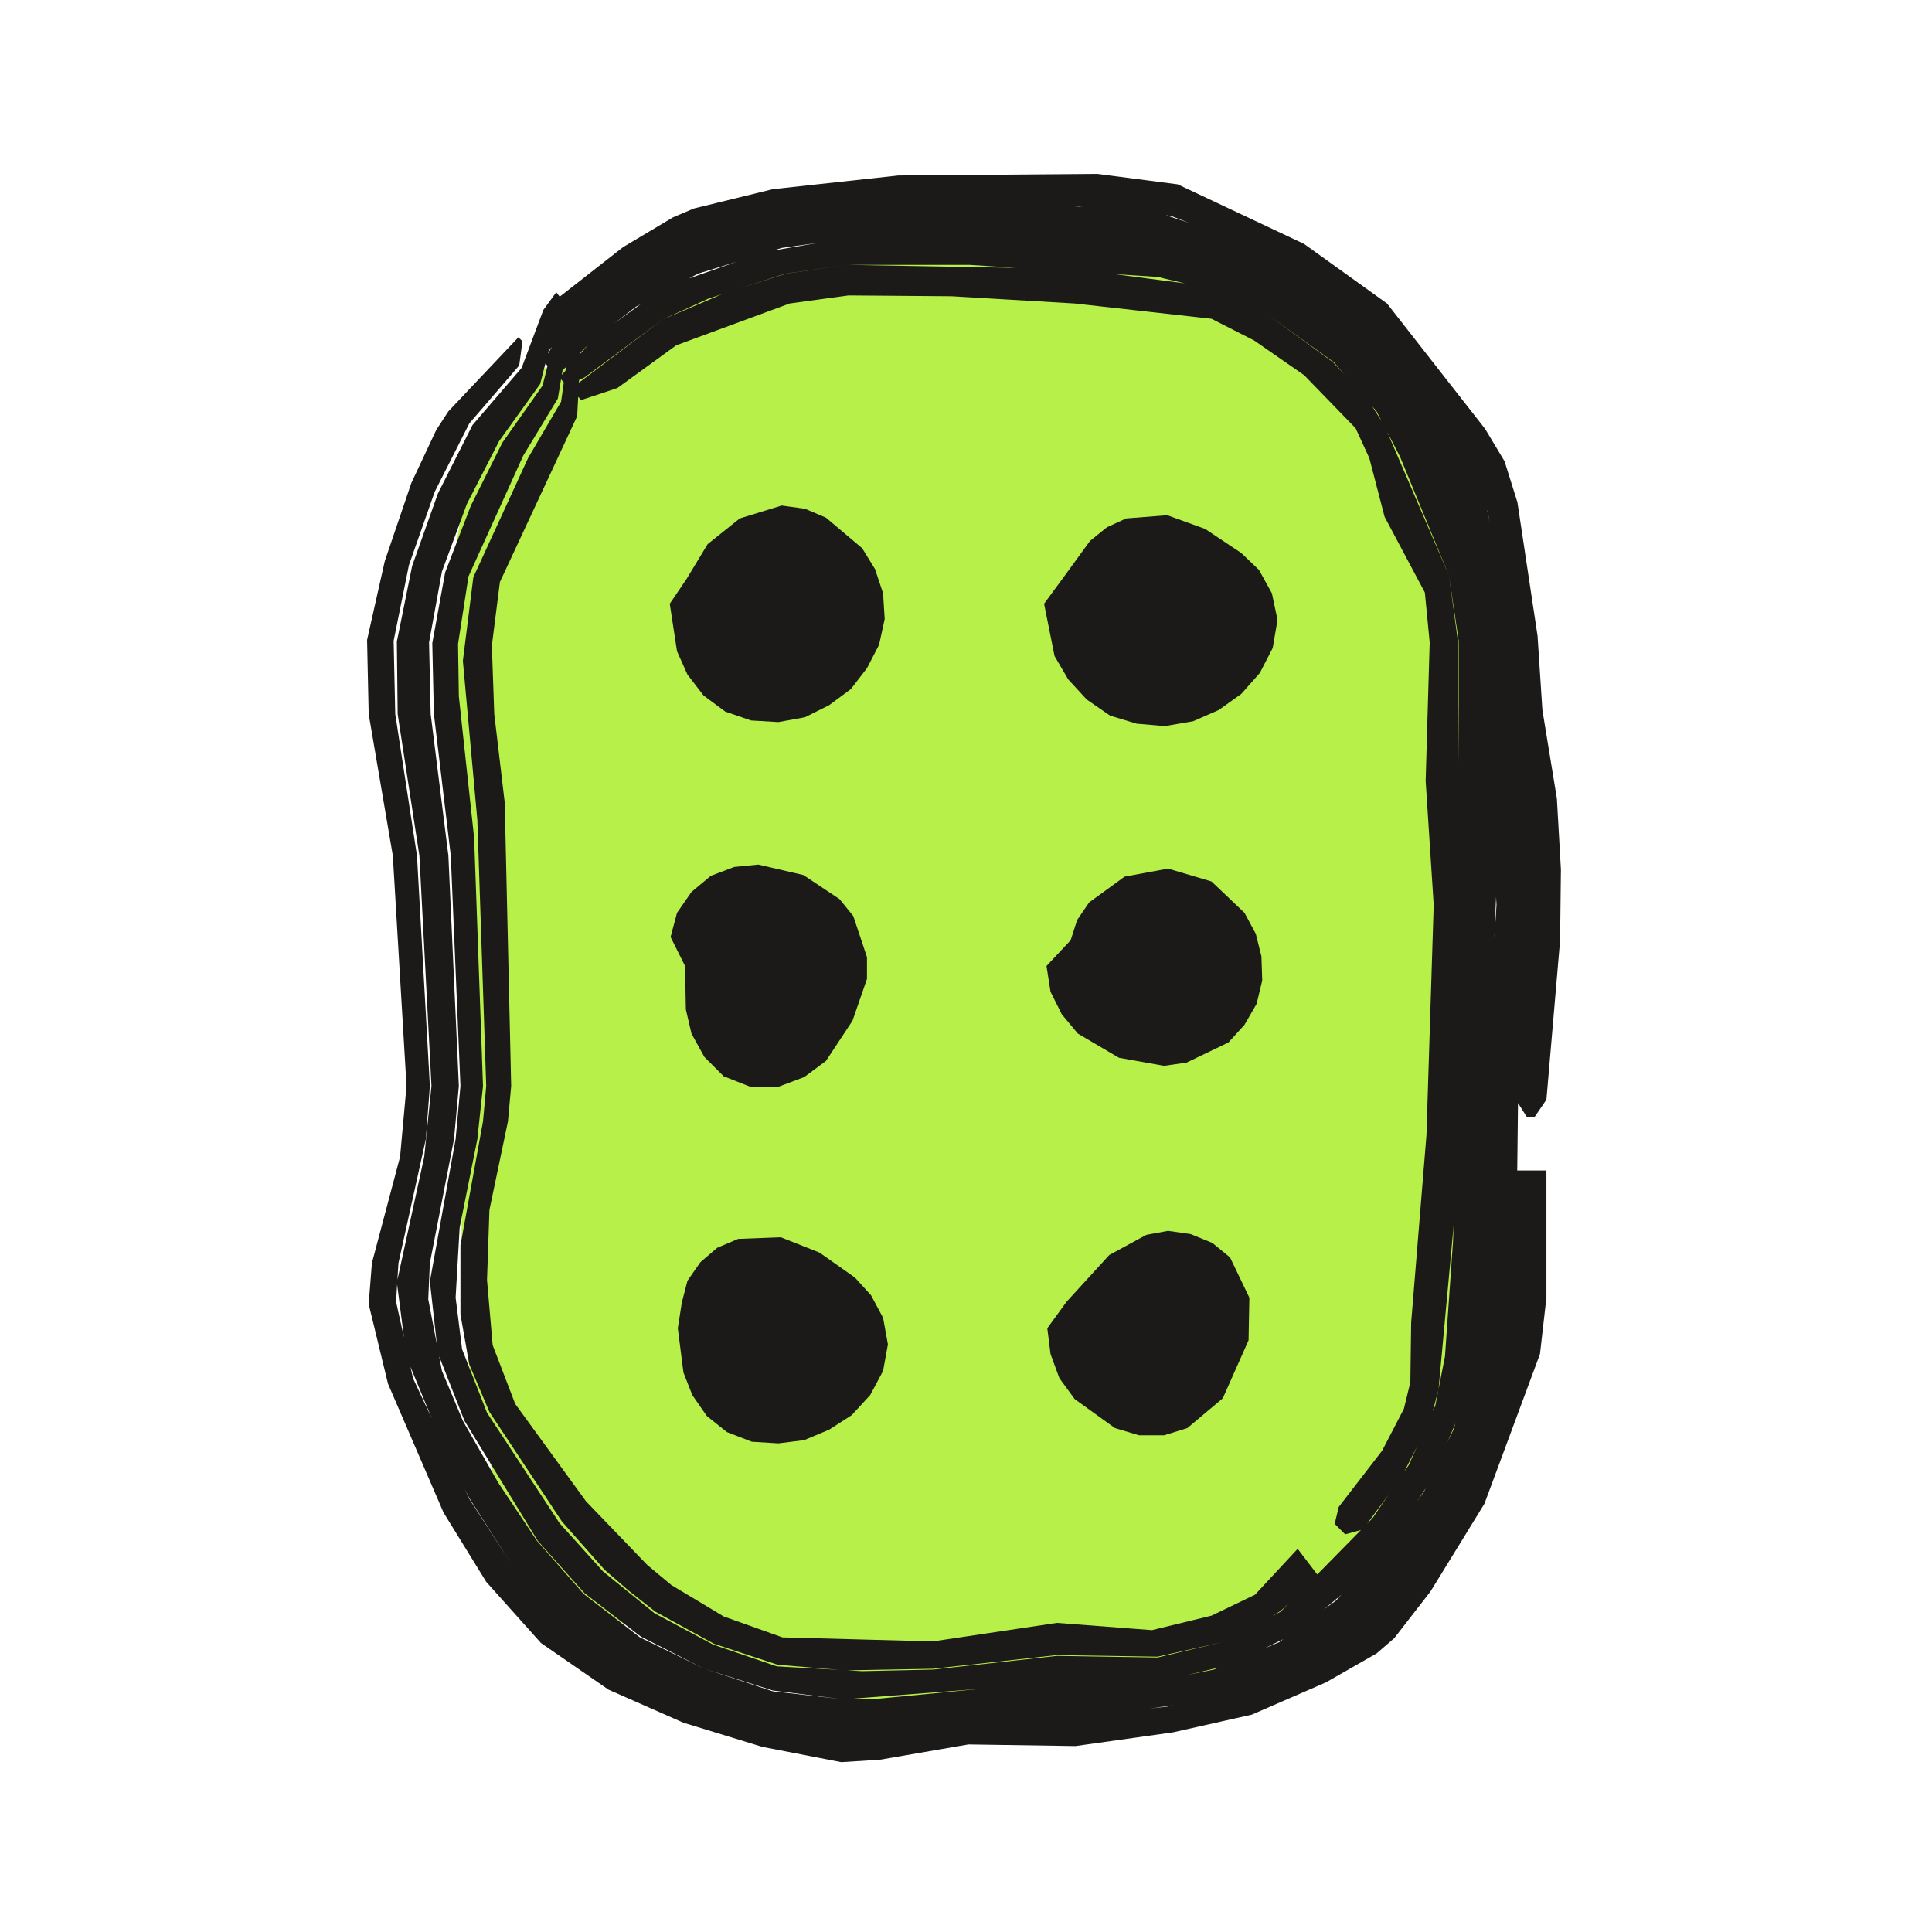
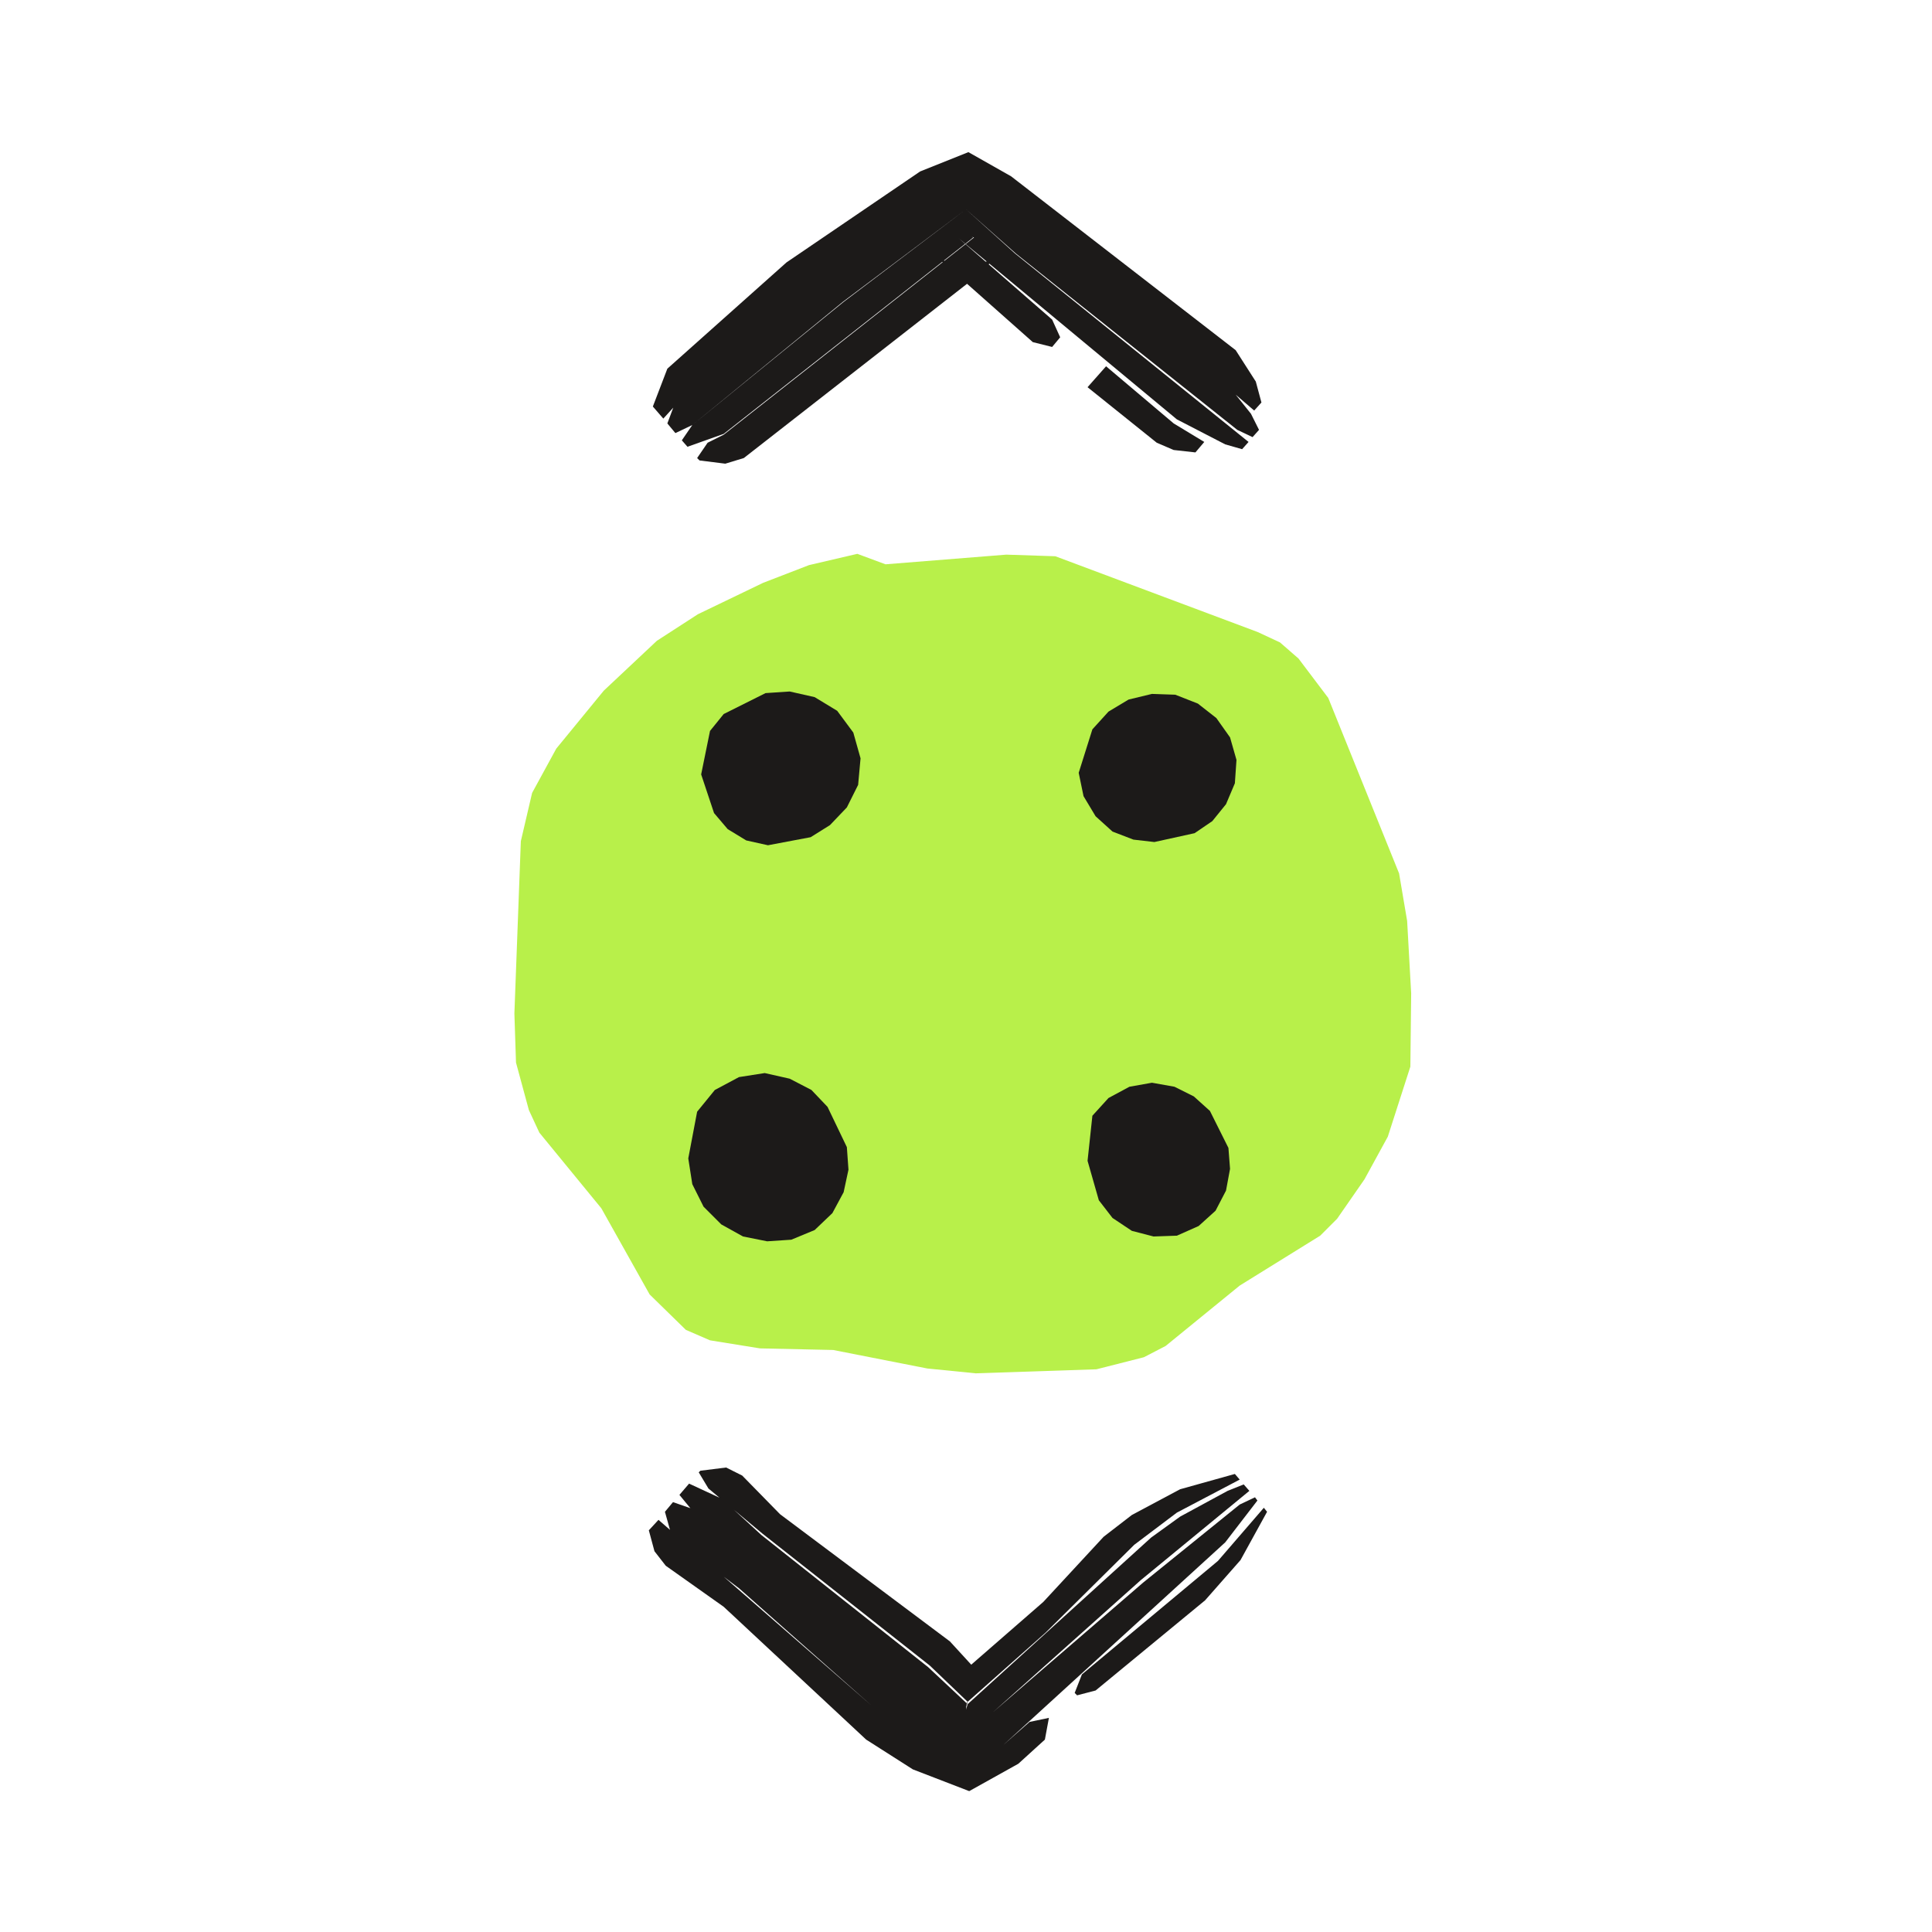
<svg xmlns="http://www.w3.org/2000/svg" width="24" height="24" viewBox="0 0 24 24">
  <style>svg{--ai-spin:60deg}.ai-fill{animation:ai-fill 2600ms infinite}@keyframes ai-fill{0%,82%,100%{transform:translate(-1.9px,1.9px)}14%,70%{transform:translate(0,0)}}.ai-f1,.ai-f2{opacity:0}.ai-frame{animation:ai-boil 660ms steps(1,end) infinite}.ai-f1{animation-delay:-440ms}.ai-f2{animation-delay:-220ms}@keyframes ai-boil{0%{opacity:1}33.33%,100%{opacity:0}}.ai-target{transform-box:view-box;transform-origin:12px 12px;animation:ai-move 2600ms ease-in-out infinite}.ai-n1{animation-delay:70ms}.ai-n2{animation-delay:140ms}.ai-n3{animation-delay:210ms}@keyframes ai-move{0%,23.08%{transform:none}31.69%{transform:translateY(-1.5px)}44.62%,100%{transform:none}}@media (prefers-reduced-motion:reduce){*{animation:none!important}}</style>
  <g class="ai-fill">
-     <path d="M10.5 3.01l1.5-.12 .6 .02 1.48 .33 1.19 .08 .57 .19 .26 .16 .22 .22 1.52 1.79 .3 .52 .3 .86 .11 .59 .03 .61-.1 1.8-.25 1.5 .03 .3 .28 1.2 .02 2.1-.06 .6-.31 1.44-.01 .62-.11 .63-.13 .29-.43 .45-1.05 .63-1.16 .98-.59 .19-.3 .07-3.02 .13-.91-.07-1.19-.24-.57-.18-.54-.27-1.04-.62-.68-.63-.27-.55-.38-1.75-.08-.86 .02-3.89-.18-4.79 .15-.89 .41-1.16 .36-.5 .24-.19 1.28-.79 .79-.39 1.13-.28z" fill="#B8F04A" />
+     <path d="M11 7.01l1.5-.12 .61 .02 2.51 .94 .28 .13 .23 .2 .37 .49 .88 2.18 .1 .59 .05 .9-.01 .91-.28 .87-.29 .53-.34 .49-.21 .21-1 .62-.92 .75-.27 .14-.59 .15-1.5 .05-.6-.06-1.17-.23-.91-.02-.62-.1-.3-.13-.45-.44-.6-1.07-.77-.94-.13-.28-.16-.59-.02-.61 .08-2.14 .14-.6 .3-.55 .59-.72 .66-.62 .51-.33 .81-.39 .57-.22 .6-.14z" fill="#B8F04A" />
  </g>
  <g fill="#1C1A19">
    <g class="ai-frame ai-f0">
-       <path d="M6.72 4.47l.45-.53 .74-.56 .6-.34 1.14-.33 1.29-.14 2.43-.01 1.17 .12 .89 .34 .62 .31 .77 .53 .63 .68 .53 .76 .34 .6 .16 .45 .29 1.57 .21 2.66 .01 .88-.16 2.2 .14 .22 .09 0 .15-.22 .17-1.98 .01-.88-.05-.88-.18-1.1-.06-.92-.25-1.66-.16-.51-.24-.4-1.22-1.56-1.03-.74-1.57-.74-1-.13-2.47 .02-1.56 .17-.98 .24-.26 .11-.62 .37-.78 .61-.19 .2-.15 .49zM18.83 14.54l-.03 1.55-.07 .68-.34 1.12-.27 .63-.49 .79-.59 .73-.38 .31-.6 .37-.64 .28-.92 .2-.91 .1-1.56 .05-1.57 .17-.93-.15-.92-.28-.87-.4-.77-.56-.63-.72-.51-.79-.7-1.5-.21-.95 .03-.48 .34-1.54 .05-.66-.16-2.86-.27-1.76-.02-.91 .19-.94 .32-.91 .43-.85 .62-.72 .04-.3-.05-.05-.87 .92-.15 .23-.31 .66-.33 .97-.22 .98 .02 .92 .3 1.76 .17 2.86-.08 .88-.35 1.32-.04 .51 .24 .99 .69 1.6 .53 .86 .68 .76 .84 .58 .93 .41 .98 .3 .98 .19 .48-.03 1.1-.19 1.33 .02 1.21-.17 .98-.22 .92-.4 .63-.36 .22-.19 .45-.58 .67-1.09 .69-1.86 .08-.7 0-1.58zM6.92 4.67l.46-.46 .52-.4 .77-.41 1.04-.32 .79-.11 1.54-.03 2.2 .12 .85 .21 .8 .37 .72 .49 .6 .64 .46 .73 .42 .97 .2 .62 .13 .85 .17 3.3-.14 2.2-.07 2.41-.09 1.08-.23 .82-.37 .78-.5 .7-.59 .65-.71 .52-.81 .34-.64 .13-1.75 .06-1.76 .17-.45 .01-.88-.1-.85-.28-.8-.39-.7-.54-.58-.66-.48-.72-.44-.77-.26-.62-.17-.89 .02-.45 .3-1.54 .06-.66-.13-2.86-.22-1.76-.02-.89 .16-.88 .31-.84 .4-.78 .51-.71 .27-1.05-.07-.09-.16 .22-.27 .72-.61 .71-.43 .85-.32 .9-.19 .94 .01 .9 .27 1.76 .15 2.86-.09 .88-.34 1.56 .12 .93 .47 1.14 .31 .61 .51 .8 .63 .72 .77 .56 .87 .4 .92 .29 .93 .15 1.57-.17 1.56-.04 1.37-.19 .47-.12 .63-.28 .81-.5 .64-.71 .52-.78 .38-.84 .29-.89 .13-.91 .03-2.66 .16-2.42-.23-3.1-.36-1.81-.43-.82-.68-.94-.49-.51-.77-.53-.86-.4-.91-.3-1.81-.09-2 .06-1.08 .16-.9 .28-.6 .34-.75 .57-.17 .17-.23 .39zM7.04 4.79l.22-.1 .97-.72 .57-.26 .95-.31 .77-.11 1.52 0 2.34 .15 .8 .19 .57 .28 .82 .59 .53 .61 .29 .56 .61 1.48 .12 .81 0 1.52 .11 1.54-.18 4.4-.1 1.43-.12 .61-.33 .74-.45 .66-1.14 1.16-.73 .38-.8 .19-1.25-.02-1.54 .17-.88 .02-1.06-.06-.79-.27-.73-.39-.64-.52-.54-.6-.9-1.37-.31-.79-.08-.64 .05-.87 .22-1.1 .07-.66-.11-3.08-.19-1.76-.01-.65 .13-.84 .68-1.5 .43-.71 .18-1.08-.07-.08-.11 .25-.19 .75-.5 .71-.39 .78-.32 .83-.16 .88 .02 .88 .21 1.76 .12 2.86-.06 .66-.32 1.77 .1 .89 .33 .84 .91 1.49 .58 .65 .7 .54 .79 .4 .85 .27 .88 .11 2.21-.17 1.75-.06 .85-.2 .8-.39 .67-.56 .57-.66 .47-.72 .33-.79 .16-.63 .09-.86 .21-5.05-.17-3.08-.12-.86-.27-.81-.36-.78-.46-.73-.6-.63-.72-.49-.8-.38-.85-.21-2.2-.11-1.54 .02-1 .17-1.03 .36-.39 .2-.7 .51-.43 .49zM7.22 4.97l.45-.15 .73-.53 1.41-.52 .73-.1 1.28 .01 1.53 .09 1.7 .19 .53 .27 .62 .43 .64 .66 .17 .37 .19 .73 .5 .94 .06 .62-.05 1.72 .1 1.54-.09 2.86-.19 2.33-.01 .74-.08 .33-.27 .52-.54 .7-.05 .21 .13 .13 .22-.06 .48-.65 .36-.71 .1-.38 .19-2.06 .17-4.18-.11-1.54-.01-1.52-.11-.81-.8-1.86-.21-.33-.43-.46-.81-.59-.57-.28-.39-.1-1.44-.19-2.83-.05-.76 .11-.78 .25-.75 .32-1.14 .86zM16.12 19.24l-.53 .57-.54 .26-.74 .18-1.18-.09-1.54 .23-1.87-.05-.73-.26-.65-.39-.3-.25-.76-.79-.88-1.21-.28-.73-.07-.81 .03-.87 .23-1.1 .04-.44-.08-3.52-.13-1.1-.03-.85 .1-.79 .96-2.06 .06-1.15-.05-.07-.1 .26-.11 .78-.41 .7-.68 1.48-.13 1.04 .18 1.98 .11 3.3-.04 .44-.28 1.54 0 .86 .11 .62 .25 .59 .9 1.36 .53 .6 .3 .26 .33 .26 .73 .4 .79 .26 .84 .07 1.09-.02 1.54-.17 1.25 .02 .8-.18 .39-.18 .34-.21 .47-.43z" />
-       <path d="M8.32 7.5l.09 .59 .13 .29 .2 .26 .27 .2 .32 .11 .34 .02 .33-.06 .3-.15 .27-.2 .2-.26 .15-.29 .07-.32-.02-.32-.1-.3-.16-.26-.45-.38-.26-.11-.29-.04-.52 .16-.4 .32-.26 .43z" class="ai-target" />
-       <path d="M12.97 7.5l.13 .65 .17 .29 .23 .25 .29 .2 .33 .1 .35 .03 .35-.06 .32-.14 .28-.2 .23-.26 .16-.31 .06-.35-.07-.33-.16-.29-.22-.21-.45-.3-.47-.17-.51 .04-.24 .11-.21 .17-.32 .44z" class="ai-target ai-n1" />
-       <path d="M8.51 12l.01 .54 .07 .3 .16 .29 .24 .24 .33 .13 .35 0 .32-.12 .27-.2 .33-.5 .18-.52 0-.27-.17-.51-.17-.21-.45-.3-.56-.13-.3 .03-.29 .11-.24 .2-.18 .26-.08 .3z" class="ai-target ai-n2" />
-       <path d="M13 12l.05 .32 .14 .28 .2 .24 .51 .3 .56 .1 .28-.04 .52-.25 .2-.22 .15-.26 .07-.29-.01-.3-.07-.28-.14-.26-.41-.39-.54-.16-.54 .1-.44 .32-.15 .22-.08 .25z" class="ai-target ai-n3" />
-       <path d="M8.42 16.5l.07 .55 .11 .28 .18 .26 .25 .2 .31 .12 .33 .02 .32-.04 .31-.13 .28-.18 .23-.25 .16-.3 .06-.33-.06-.33-.15-.28-.2-.22-.44-.31-.48-.19-.53 .02-.26 .11-.21 .18-.16 .23-.07 .27z" class="ai-target ai-n4" />
-       <path d="M13.01 16.5l.04 .32 .11 .3 .19 .26 .5 .36 .3 .09 .31 0 .29-.09 .44-.37 .32-.72 .01-.53-.24-.5-.22-.18-.27-.11-.28-.04-.27 .05-.46 .25-.53 .58z" class="ai-target ai-n5" />
+       <path d="M8.24 5.2l.3-.33 1.68-1.42 1.45-1.03 .35-.17 2.22 1.7 1.34 1.15 .09-.1-.07-.26-.25-.39-2.79-2.16-.53-.3-.6 .24-1.66 1.13-1.48 1.32-.18 .47zM8.39 5.38l.21-.1 1.87-1.53 1.53-1.15 .62 .55 2.75 2.19 .19 .09 .08-.09-.1-.2-.28-.35-1.18-.99-2.06-1.57-.37 .18-1.62 1.15-1.51 1.29-.14 .17-.09 .24zM8.54 5.55l.45-.16 3.1-2.44-.1-.04-.08 .05 2.71 2.25 .6 .31 .21 .06 .08-.09-2.9-2.34-.61-.55-1.52 1.15-1.88 1.53-.13 .19zM8.69 5.72l.32 .04 .23-.07 2.78-2.17 .31-.28-.35 .04-.3-.05 1.15 1.02 .24 .06 .1-.12-.1-.22-1.16-1.01 .08-.04 .11 .03-3.11 2.45-.2 .1-.13 .19zM13.51 4.81l.86 .69 .21 .09 .27 .03 .11-.13-.38-.23-.84-.71z" />
+       <path d="M8.68 18.29l.12 .2 .67 .56 2.08 1.64 .47 .45-.02 .08 .01-.07 .98-.87 1.1-1.09 .53-.4 .78-.41-.06-.07-.68 .19-.6 .32-.35 .27-.75 .81-1.16 1.01 .44-.04-.44-.48-2.11-1.58-.47-.48-.2-.1-.32 .04zM8.44 18.57l.14 .17 3.43 2.82 2.16-1.93 1.35-1.11-.07-.08-.2 .08-.59 .32-.36 .26-2.28 2.07-.02 .07 .01-.08-.48-.45-2.07-1.64-.49-.45-.41-.19zM8.26 18.78l.07 .25 .15 .17 .7 .53 1.65 1.46 .71 .54 .49 .21 .43-.26 2.76-2.52 .4-.52-.03-.04-.19 .09-1.2 .97-2.19 1.89-3.42-2.81-.23-.08zM8.06 19.01l.07 .26 .14 .18 .72 .51 1.77 1.65 .58 .37 .7 .27 .61-.34 .33-.3 .05-.27-.24 .05-.33 .29-.43 .26-.48-.22-.72-.53-2.65-2.31zM13.38 21.06l.23-.06 1.36-1.12 .44-.5 .33-.6-.04-.05-.57 .66-1.69 1.41-.09 .23z" />
+       <path d="M8.71 9.62l.16 .48 .17 .2 .23 .14 .27 .06 .53-.1 .24-.15 .21-.22 .14-.28 .03-.33-.09-.32-.2-.27-.28-.17-.31-.07-.3 .02-.52 .26-.17 .21z" class="ai-target" />
+       <path d="M13.4 9.6l.06 .29 .15 .25 .21 .19 .26 .1 .26 .03 .5-.11 .22-.15 .17-.21 .11-.26 .02-.29-.08-.28-.17-.24-.23-.18-.28-.11-.29-.01-.29 .07-.25 .15-.2 .22z" class="ai-target ai-n1" />
+       <path d="M8.55 14.39l.05 .32 .14 .28 .22 .22 .27 .15 .3 .06 .3-.02 .29-.12 .22-.21 .14-.26 .06-.28-.02-.28-.24-.5-.2-.21-.27-.14-.31-.07-.32 .05-.3 .16-.22 .27z" class="ai-target ai-n2" />
+       <path d="M13.51 14.42l.14 .49 .17 .22 .24 .16 .27 .07 .29-.01 .27-.12 .21-.19 .13-.25 .05-.27-.02-.26-.23-.46-.2-.18-.24-.12-.28-.05-.28 .05-.26 .14-.2 .22z" class="ai-target ai-n3" />
    </g>
    <g class="ai-frame ai-f1">
-       <path d="M6.69 4.44l.44-.54 .75-.58 .61-.33 1.16-.33 .83-.07 2.89 .03 .91 .07 .9 .29 .86 .36 .79 .5 .67 .66 .54 .76 .37 .86 .22 .9 .21 1.13 .18 2.87-.14 2.64 .12 .22 .09 0 .16-.22 .17-2.42-.26-3.34-.37-1.93-.18-.45-.26-.45-.61-.79-.49-.53-1.05-.71-1.59-.69-.28-.07-1.85-.08-2.02 .04-.86 .07-1 .23-.26 .1-.63 .38-.79 .62-.19 .2-.14 .5zM18.78 14.54l-.05 .66 .05 .89-.03 .68-.31 .88-.39 .83-.48 .78-.58 .72-.73 .59-.62 .33-.46 .15-.69 .1-4.03 .41-.94-.15-.92-.29-.88-.4-.79-.55-.6-.75-.77-1.44-.43-1.13-.16-.92 .29-1.78 .05-2.2-.05-1.32-.4-1.98 0-.69 .27-.93 .55-1.56 .11-.23 .62-.73 .05-.31-.05-.04-.88 .92-.14 .25-.79 2.36-.1 .74 .06 .44 .4 1.76 .05 1.32-.05 2.42-.06 .44-.24 .88-.02 .5 .17 .71 .73 1.87 .5 .88 .64 .81 .86 .57 .94 .41 .98 .3 .99 .19 .48-.02 .88-.16 1.32-.09 1.9-.25 .75-.21 .67-.33 .82-.58 .45-.57 .65-1.07 .78-1.83 .05-.46-.08-1.16 .04-.66zM6.89 4.64l.46-.48 .7-.52 .8-.37 1.07-.26 .58-.05 1.32 .03 2.41 .13 1.05 .27 .79 .36 .72 .51 .6 .63 .33 .57 .3 .81 .27 .81 .18 .86 .02 1.54 .12 1.76-.11 2.42-.16 1.32 .01 1.09-.05 .86-.28 .81-.4 .75-.49 .69-.58 .63-.49 .45-.57 .32-.41 .15-.66 .09-1.07 .04-1.32 .2-1.32 .09-1.12-.1-.86-.28-.8-.39-.54-.39-.32-.32-.41-.52-.44-.75-.41-.77-.23-.62-.21-1.09 .24-1.77 .08-1.98-.05-1.76-.34-1.76 0-.67 .23-.87 .63-1.66 .51-.72 .29-1.04-.07-.09-.17 .23-.28 .7-.61 .73-.11 .23-.76 2.23-.09 .71 .39 1.98 .07 1.54-.04 1.98-.1 .88-.19 .88 .03 .7 .19 .71 .64 1.5 .47 .82 .6 .75 .79 .56 .88 .4 .92 .29 .94 .15 .47-.01 4.25-.49 .67-.25 .61-.37 .55-.45 .44-.53 .51-.77 .75-1.68 .1-.7-.05-1.34 .16-1.54 .12-2.2-.2-3.32-.4-1.81-.38-.86-.54-.77-.48-.49-.77-.55-.85-.39-1.13-.38-.69-.07-1.78-.03-1.34 0-.84 .07-.92 .23-.85 .43-.75 .58-.17 .18-.24 .4zM7.01 4.75l.21-.09 .98-.75 1.36-.5 .61-.1 1.87 .03 2.33 .16 .79 .17 .75 .34 .67 .47 .58 .58 .29 .57 .16 .6 .39 .91 .17 .81-.03 1.75 .11 1.54-.08 2.42-.18 1.32-.02 1.7-.11 .58-.42 .9-.45 .65-1.1 1.18-.33 .22-.57 .23-.62 .1-1.24-.01-1.1 .23-.88 .05-1.5-.07-.8-.27-.74-.39-.65-.52-.4-.49-.95-1.54-.28-.78-.13-.84 .04-.66 .19-1.32 .08-1.76-.05-1.98-.3-1.54 .01-.65 .2-.83 .59-1.54 .42-.71 .21-1.08-.07-.08-.12 .26-.2 .74-.51 .72-.62 1.63-.23 .87 0 .67 .33 1.76 .05 1.76-.09 1.98-.24 1.77 .13 .88 .31 .83 .84 1.51 .55 .69 .71 .54 .8 .39 .86 .28 .89 .11 1.11-.05 1.54-.22 1.73-.11 .43-.09 .78-.42 .49-.44 .58-.63 .49-.7 .39-.75 .29-.81 .05-.86-.02-1.09 .17-1.32 .11-2.42-.12-1.76-.02-1.54-.18-.86-.27-.81-.3-.81-.33-.57-.61-.64-.71-.51-.8-.35-1.05-.28-2.41-.13-1.32-.02-.58 .04-1.07 .26-.81 .37-.7 .53-.43 .5zM7.19 4.93l.44-.15 .74-.55 1.43-.5 .74-.07 2.81 .17 1.68 .17 .69 .31 .63 .43 .55 .53 .18 .38 .14 .76 .44 .81 .1 .34 .06 .6-.1 1.54 .12 1.76-.07 2.2-.19 1.32-.03 1.97-.15 .53-.38 .63-.45 .56-.05 .2 .13 .13 .22-.06 .47-.63 .46-.85 .16-.6 .03-1.88 .17-1.32 .09-2.2-.11-1.76 .04-1.54-.08-.63-.1-.38-.39-.92-.16-.6-.18-.38-.23-.34-.46-.43-.67-.47-.93-.39-1.63-.22-2.83-.11-.77 .06-.79 .25-.76 .31-1.15 .89zM16.07 19.18l-.49 .61-.69 .32-.59 .09-1.17-.07-1.32 .3-2.1-.05-.73-.26-.67-.39-.46-.38-.57-.69-.82-1.24-.26-.72-.11-1.01 .02-.66 .16-1.1 .11-1.76-.03-2.2-.23-1.1-.05-.66 .18-.97 .46-1.04 .15-.53 .27-.54 .08-1.14-.05-.06-.1 .25-.13 .78-.42 .71-.58 1.51-.2 .82-.02 .43 .29 1.54 .06 2.2-.1 1.76-.21 1.54 .01 .64 .1 .64 .28 .77 .94 1.53 .39 .49 .31 .27 .34 .25 .73 .39 .8 .27 .85 .07 1.31-.02 1.32-.24 1.23 0 .63-.09 .75-.33 .59-.59z" />
-       <path d="M8.32 7.5l.09 .59 .13 .29 .2 .26 .27 .2 .32 .11 .34 .02 .33-.06 .3-.15 .27-.2 .2-.26 .15-.29 .07-.32-.02-.32-.1-.3-.16-.26-.45-.38-.26-.11-.29-.04-.52 .16-.4 .32-.26 .43z" class="ai-target" />
-       <path d="M12.97 7.5l.13 .65 .17 .29 .23 .25 .29 .2 .33 .1 .35 .03 .35-.06 .32-.14 .28-.2 .23-.26 .16-.31 .06-.35-.07-.33-.16-.29-.22-.21-.45-.3-.47-.17-.51 .04-.24 .11-.21 .17-.32 .44z" class="ai-target ai-n1" />
-       <path d="M8.51 12l.01 .54 .07 .3 .16 .29 .24 .24 .33 .13 .35 0 .32-.12 .27-.2 .33-.5 .18-.52 0-.27-.17-.51-.17-.21-.45-.3-.56-.13-.3 .03-.29 .11-.24 .2-.18 .26-.08 .3z" class="ai-target ai-n2" />
-       <path d="M13 12l.05 .32 .14 .28 .2 .24 .51 .3 .56 .1 .28-.04 .52-.25 .2-.22 .15-.26 .07-.29-.01-.3-.07-.28-.14-.26-.41-.39-.54-.16-.54 .1-.44 .32-.15 .22-.08 .25z" class="ai-target ai-n3" />
-       <path d="M8.42 16.5l.07 .55 .11 .28 .18 .26 .25 .2 .31 .12 .33 .02 .32-.04 .31-.13 .28-.18 .23-.25 .16-.3 .06-.33-.06-.33-.15-.28-.2-.22-.44-.31-.48-.19-.53 .02-.26 .11-.21 .18-.16 .23-.07 .27z" class="ai-target ai-n4" />
-       <path d="M13.01 16.5l.04 .32 .11 .3 .19 .26 .5 .36 .3 .09 .31 0 .29-.09 .44-.37 .32-.72 .01-.53-.24-.5-.22-.18-.27-.11-.28-.04-.27 .05-.46 .25-.53 .58z" class="ai-target ai-n5" />
+       <path d="M8.21 5.16l.29-.33 1.68-1.42 .92-.63 .92-.49 2.18 1.71 1.17 1.01 .18 .12 .1-.11-.08-.24-.26-.38-2.77-2.17-.51-.3-.58 .23-.61 .32-1.11 .74-1.48 1.32-.17 .47zM8.36 5.34l.21-.1 2.22-1.8 1.21-.8 .58 .55 2.4 1.93 .37 .25 .2 .07 .07-.08-.1-.19-.45-.49-3.05-2.41-.94 .5-1.09 .75-1.5 1.29-.14 .18-.09 .23zM8.51 5.52l.25-.06 .19-.11 2.25-1.78 .91-.6-.12-.02-.11 .04 2.7 2.27 .62 .28 .22 .05 .07-.08-1.04-.78-2.04-1.68-.41-.41-1.56 1.07-1.87 1.54-.13 .18zM8.65 5.68l.33 .04 .22-.07 2.26-1.77 .89-.62-.37 .06-.33-.05 1.15 1.02 .23 .07 .1-.13-.1-.21-1.15-1.02 .24-.03-1.1 .74-2.26 1.76-.13 .18zM13.47 4.86l.86 .68 .22 .09 .27 .02 .11-.13-.39-.22-.84-.71z" />
+       <path d="M8.73 18.24l.11 .2 .8 .76 1.94 1.46 .45 .47-.03 .09 0-.07 .98-.89 1.24-1.25 .36-.26 .83-.35-.06-.07-.72 .13-.23 .08-.37 .24-.34 .28-.74 .83-1.16 1.01 .46-.04-.42-.5-1.98-1.41-.59-.66-.2-.11-.31 .03zM8.49 18.51l.93 .94 1.4 1.08 1.19 1.02 2.46-2.25 1.06-.76-.06-.08-.65 .23-.56 .36-2.24 2.11-.02 .08 .02-.09-.63-.62-1.76-1.32-.62-.63-.4-.21zM8.31 18.72l.07 .26 .14 .18 .82 .72 2.03 1.7 .66 .35 .59-.4 2.89-2.71 .12-.17-.03-.03-.2 .07-.55 .37-2.84 2.48-1.19-1.01-1.39-1.09-.8-.75-.22-.08zM8.11 18.95l.07 .27 .12 .19 1.69 1.41 .8 .76 .56 .39 .69 .27 .61-.34 .32-.3 .06-.27-.25 .05-.33 .29-.42 .26-.47-.22-2.21-1.83-.83-.73-.29-.33zM13.36 21.05l.24-.07 1.18-.98 .6-.66 .37-.54-.04-.05-1.1 1.04-1.19 .99-.08 .24z" />
+       <path d="M8.71 9.62l.16 .48 .17 .2 .23 .14 .27 .06 .53-.1 .24-.15 .21-.22 .14-.28 .03-.33-.09-.32-.2-.27-.28-.17-.31-.07-.3 .02-.52 .26-.17 .21z" class="ai-target" />
+       <path d="M13.4 9.6l.06 .29 .15 .25 .21 .19 .26 .1 .26 .03 .5-.11 .22-.15 .17-.21 .11-.26 .02-.29-.08-.28-.17-.24-.23-.18-.28-.11-.29-.01-.29 .07-.25 .15-.2 .22z" class="ai-target ai-n1" />
+       <path d="M8.55 14.39l.05 .32 .14 .28 .22 .22 .27 .15 .3 .06 .3-.02 .29-.12 .22-.21 .14-.26 .06-.28-.02-.28-.24-.5-.2-.21-.27-.14-.31-.07-.32 .05-.3 .16-.22 .27z" class="ai-target ai-n2" />
+       <path d="M13.51 14.42l.14 .49 .17 .22 .24 .16 .27 .07 .29-.01 .27-.12 .21-.19 .13-.25 .05-.27-.02-.26-.23-.46-.2-.18-.24-.12-.28-.05-.28 .05-.26 .14-.2 .22z" class="ai-target ai-n3" />
    </g>
    <g class="ai-frame ai-f2">
-       <path d="M6.74 4.49l.26-.37 .35-.32 .55-.43 .62-.32 1.14-.3 1.72-.27 3.16 .19 .89 .35 .61 .33 .76 .53 .64 .68 .8 1.13 .23 .4 .23 .91 .15 .92 .16 2.44-.19 3.3 .14 .22 .09 0 .15-.22 .21-3.3-.22-2.46-.27-1.68-.08-.28-.23-.42-1.4-1.72-1.02-.75-1.56-.77-.29-.06-1.42-.02-1.54-.1-1.77 .29-1.24 .32-.63 .36-.78 .62-.18 .2-.14 .5zM18.82 14.54l-.04 1.55-.09 .67-.3 1.13-.25 .64-.63 1-.44 .54-.8 .52-.87 .37-1.13 .32-.68 .08-1.56-.07-1.1 .22-.47 .05-.94-.14-.93-.28-.87-.42-.77-.58-.64-.7-.53-.8-.73-1.5-.21-.96 .03-.49 .4-1.54 .08-.66-.22-2.64-.22-1.54-.04-1.35 .2-.94 .33-.91 .47-.83 .61-.71 .03-.32-.05-.04-.85 .92-.38 .62-.46 1.22-.23 .98 .03 1.36 .26 1.54 .23 2.64-.12 .88-.39 1.32-.04 .51 .23 1.01 .72 1.6 .55 .86 .69 .76 .84 .6 .93 .43 .99 .29 .99 .18 .48-.05 1.1-.26 1.33 .12 .49-.05 1.42-.34 1.63-.66 .45-.31 .17-.2 .82-1.24 .21-.48 .47-1.38 .12-.51 .06-2.03zM6.94 4.69l.45-.48 .69-.52 .79-.35 1.63-.37 1.1-.09 1.32 .13 1.32 .05 .43 .07 .63 .21 .76 .44 .69 .52 .56 .65 .77 1.3 .29 .82 .13 .87 .09 2.42-.2 5.06-.14 1.5-.19 .84-.25 .6-.47 .73-.56 .66-.9 .63-.81 .33-.63 .19-.43 .05-1.76-.03-1.32 .2-.67 .01-.67-.07-.65-.2-1.01-.49-.69-.55-.45-.49-.65-.89-.45-.77-.27-.62-.17-.9 .04-.68 .33-1.32 .09-.66-.21-2.86-.17-1.54-.03-1.11 .17-.88 .33-.84 .43-.76 .51-.71 .24-1.08-.07-.09-.16 .24-.24 .73-.6 .72-.47 .82-.34 .9-.2 .94 .04 1.34 .22 1.54 .21 2.64-.08 .66-.44 1.78 .12 .94 .49 1.15 .32 .62 .53 .8 .64 .7 .77 .58 .87 .43 .93 .28 .94 .14 .47-.04 1.1-.22 1.56 .07 .92-.13 .9-.28 .64-.26 .84-.45 .64-.71 .63-1.01 .25-.64 .31-1.13 .08-.68 .06-2.65 .17-3.08-.16-2.45-.15-.91-.23-.91-.35-.6-.69-.94-.45-.52-.74-.57-.82-.46-.66-.27-.49-.12-1.37-.03-1.32-.12-1.12 .11-1.74 .38-.44 .18-.41 .22-.73 .58-.17 .18-.23 .4zM7.06 4.8l.21-.09 .95-.75 .76-.29 1.54-.38 1.08-.07 1.32 .15 1.46 .06 .62 .12 .74 .38 .66 .47 .68 .73 .75 1.42 .25 .58 .13 1.03 .01 2.64-.17 4.4-.14 1.65-.13 .79-.26 .57-.44 .67-.55 .6-.62 .53-.75 .35-.78 .25-.62 .04-1.07-.07-2.19 .22-.86-.05-.8-.26-.73-.41-.63-.54-.56-.6-.93-1.37-.26-.59-.12-.64-.03-.43 .06-.66 .33-1.32 .04-.44-.33-4.62-.01-.87 .13-.84 .17-.4 .98-1.78 .16-1.11-.07-.08-.11 .25-.16 .78-.5 .7-.51 .96-.25 .62-.17 .88 .03 1.11 .36 4.4-.04 .44-.34 1.32-.09 .67 .1 .9 .34 .85 .95 1.49 .6 .65 .69 .56 .79 .42 .86 .26 .89 .1 1.77-.22 1.32 .05 .87-.08 .84-.26 .6-.26 .74-.47 .6-.65 .6-.9 .25-.6 .19-.84 .13-1.5 .21-5.06-.09-2.42-.14-.87-.28-.82-.77-1.3-.57-.65-.69-.53-.76-.43-.63-.21-.43-.08-1.32-.04-1.32-.14-1.1 .09-1.63 .38-.8 .34-.69 .53-.42 .5zM7.24 4.98l.44-.15 .72-.55 1.42-.47 .9-.17 .88-.02 1.32 .17 1.56 .07 .57 .09 .52 .3 .61 .43 .64 .65 .43 1.07 .48 .8 .12 .96-.09 1.54 .05 .88-.1 3.52-.22 2.33-.01 .93-.29 .68-.53 .71-.06 .2 .13 .13 .23-.06 .56-.81 .26-.57 .11-.6 .16-1.84 .17-4.4-.01-2.64-.09-.84-.29-.77-.75-1.42-.54-.61-.81-.59-.73-.37-.62-.13-1.46-.06-1.1-.13-.66-.02-1.4 .22-1.35 .45-.34 .17-.97 .79zM16.14 19.27l-.56 .52-.55 .24-.72 .25-.36 .01-1.04-.11-1.54 .19-1.66 .02-.74-.25-.65-.41-1.07-1.06-.92-1.21-.29-.74-.07-.82 .04-.87 .3-1.1 .05-.44-.28-5.47 .11-.79 .25-.56 .39-.64 .37-.84 .03-1.17-.06-.07-.08 .26-.09 .8-.8 1.4-.34 .76-.14 1.04 .33 5.28-.05 .44-.33 1.32-.06 .66 .03 .43 .12 .63 .25 .59 .94 1.36 .55 .6 .62 .54 .72 .41 .61 .21 .4 .07 .86 .03 1.98-.2 1.07 .06 .62-.03 .78-.25 .58-.26 .66-.49z" />
-       <path d="M8.32 7.5l.09 .59 .13 .29 .2 .26 .27 .2 .32 .11 .34 .02 .33-.06 .3-.15 .27-.2 .2-.26 .15-.29 .07-.32-.02-.32-.1-.3-.16-.26-.45-.38-.26-.11-.29-.04-.52 .16-.4 .32-.26 .43z" class="ai-target" />
-       <path d="M12.97 7.5l.13 .65 .17 .29 .23 .25 .29 .2 .33 .1 .35 .03 .35-.06 .32-.14 .28-.2 .23-.26 .16-.31 .06-.35-.07-.33-.16-.29-.22-.21-.45-.3-.47-.17-.51 .04-.24 .11-.21 .17-.32 .44z" class="ai-target ai-n1" />
-       <path d="M8.51 12l.01 .54 .07 .3 .16 .29 .24 .24 .33 .13 .35 0 .32-.12 .27-.2 .33-.5 .18-.52 0-.27-.17-.51-.17-.21-.45-.3-.56-.13-.3 .03-.29 .11-.24 .2-.18 .26-.08 .3z" class="ai-target ai-n2" />
-       <path d="M13 12l.05 .32 .14 .28 .2 .24 .51 .3 .56 .1 .28-.04 .52-.25 .2-.22 .15-.26 .07-.29-.01-.3-.07-.28-.14-.26-.41-.39-.54-.16-.54 .1-.44 .32-.15 .22-.08 .25z" class="ai-target ai-n3" />
-       <path d="M8.42 16.5l.07 .55 .11 .28 .18 .26 .25 .2 .31 .12 .33 .02 .32-.04 .31-.13 .28-.18 .23-.25 .16-.3 .06-.33-.06-.33-.15-.28-.2-.22-.44-.31-.48-.19-.53 .02-.26 .11-.21 .18-.16 .23-.07 .27z" class="ai-target ai-n4" />
-       <path d="M13.01 16.5l.04 .32 .11 .3 .19 .26 .5 .36 .3 .09 .31 0 .29-.09 .44-.37 .32-.72 .01-.53-.24-.5-.22-.18-.27-.11-.28-.04-.27 .05-.46 .25-.53 .58z" class="ai-target ai-n5" />
+       <path d="M8.26 5.22l.29-.34 1.34-1.14 1.75-1.35 .38-.19 .35 .22 1.32 1.17 1.42 1.04 .47 .48 .09-.11-.07-.26-.24-.4-1.42-1.05-1.33-1.14-.58-.32-.63 .27-1.79 1.32-1.31 1.17-.17 .48zM8.41 5.39l.2-.09 1.01-.86 1.58-1.2 .81-.7 1.26 1.19 2.1 1.62 .18 .09 .08-.09-.09-.21-.27-.36-1.74-1.35-1.14-1.03-.37-.23-.4 .2-2.09 1.63-1 .86-.22 .42zM8.56 5.57l.24-.06 .2-.11 2.25-1.76 .82-.73-.08-.06-.04 .06 .94 .93 .68 .56 1.25 .91 .6 .28 .08-.09-.48-.42-1.75-1.34-1.26-1.2-.81 .7-1.92 1.49-.66 .57-.13 .19zM8.7 5.73l.32 .04 .23-.07 2.27-1.75 .78-.75-.58-.02 1.08 1.1 .23 .07 .11-.12-.1-.22-1.09-1.1 .04-.05 .08 .06-.47 .44-2.79 2.16-.13 .19zM13.49 4.83l.89 .65 .47 .13 .11-.13-1.24-.91z" />
+       <path d="M8.66 18.31l.14 .18 .2 .11 2.6 2.03 .46 .47-.07 .07-.02-.05 1.21-.96 1.09-1.1 .35-.26 .78-.41-.06-.07-.68 .19-.59 .32-.34 .28-.74 .83-1.23 .93 .52-.04-.6-.64-1.95-1.43-.5-.44-.22-.08-.32 .04zM8.43 18.59l.15 .16 1.07 .78 2.36 1.98 1.38-1.11 1.13-1.05 1-.82-.06-.08-.2 .08-.78 .44-.5 .42-.78 .79-1.21 .95 .01 .06 .04-.08-.8-.74-2.26-1.76-.43-.16zM8.25 18.8l.08 .24 .16 .15 .74 .48 1.99 1.75 .36 .26 .44 .21 .4-.25 1.03-.83 1-.87 .78-.77 .39-.53-.03-.03-.18 .09-2.01 1.72-1.39 1.08-2.53-2.12-.9-.64-.23-.06zM8.05 19.02l.08 .25 .14 .17 .77 .46 1.77 1.65 .57 .38 .66 .27 .58-.33 .33-.29 .07-.26-.26 .04-.74 .52-.44-.2-.53-.41-1.81-1.6-.75-.48-.33-.3zM13.39 21.07l.24-.05 1.2-.97 .59-.67 .33-.59-.05-.05-.56 .66-1.68 1.42-.09 .23z" />
+       <path d="M8.71 9.62l.16 .48 .17 .2 .23 .14 .27 .06 .53-.1 .24-.15 .21-.22 .14-.28 .03-.33-.09-.32-.2-.27-.28-.17-.31-.07-.3 .02-.52 .26-.17 .21z" class="ai-target" />
+       <path d="M13.4 9.6l.06 .29 .15 .25 .21 .19 .26 .1 .26 .03 .5-.11 .22-.15 .17-.21 .11-.26 .02-.29-.08-.28-.17-.24-.23-.18-.28-.11-.29-.01-.29 .07-.25 .15-.2 .22z" class="ai-target ai-n1" />
+       <path d="M8.55 14.39l.05 .32 .14 .28 .22 .22 .27 .15 .3 .06 .3-.02 .29-.12 .22-.21 .14-.26 .06-.28-.02-.28-.24-.5-.2-.21-.27-.14-.31-.07-.32 .05-.3 .16-.22 .27z" class="ai-target ai-n2" />
+       <path d="M13.51 14.42l.14 .49 .17 .22 .24 .16 .27 .07 .29-.01 .27-.12 .21-.19 .13-.25 .05-.27-.02-.26-.23-.46-.2-.18-.24-.12-.28-.05-.28 .05-.26 .14-.2 .22z" class="ai-target ai-n3" />
    </g>
  </g>
</svg>
